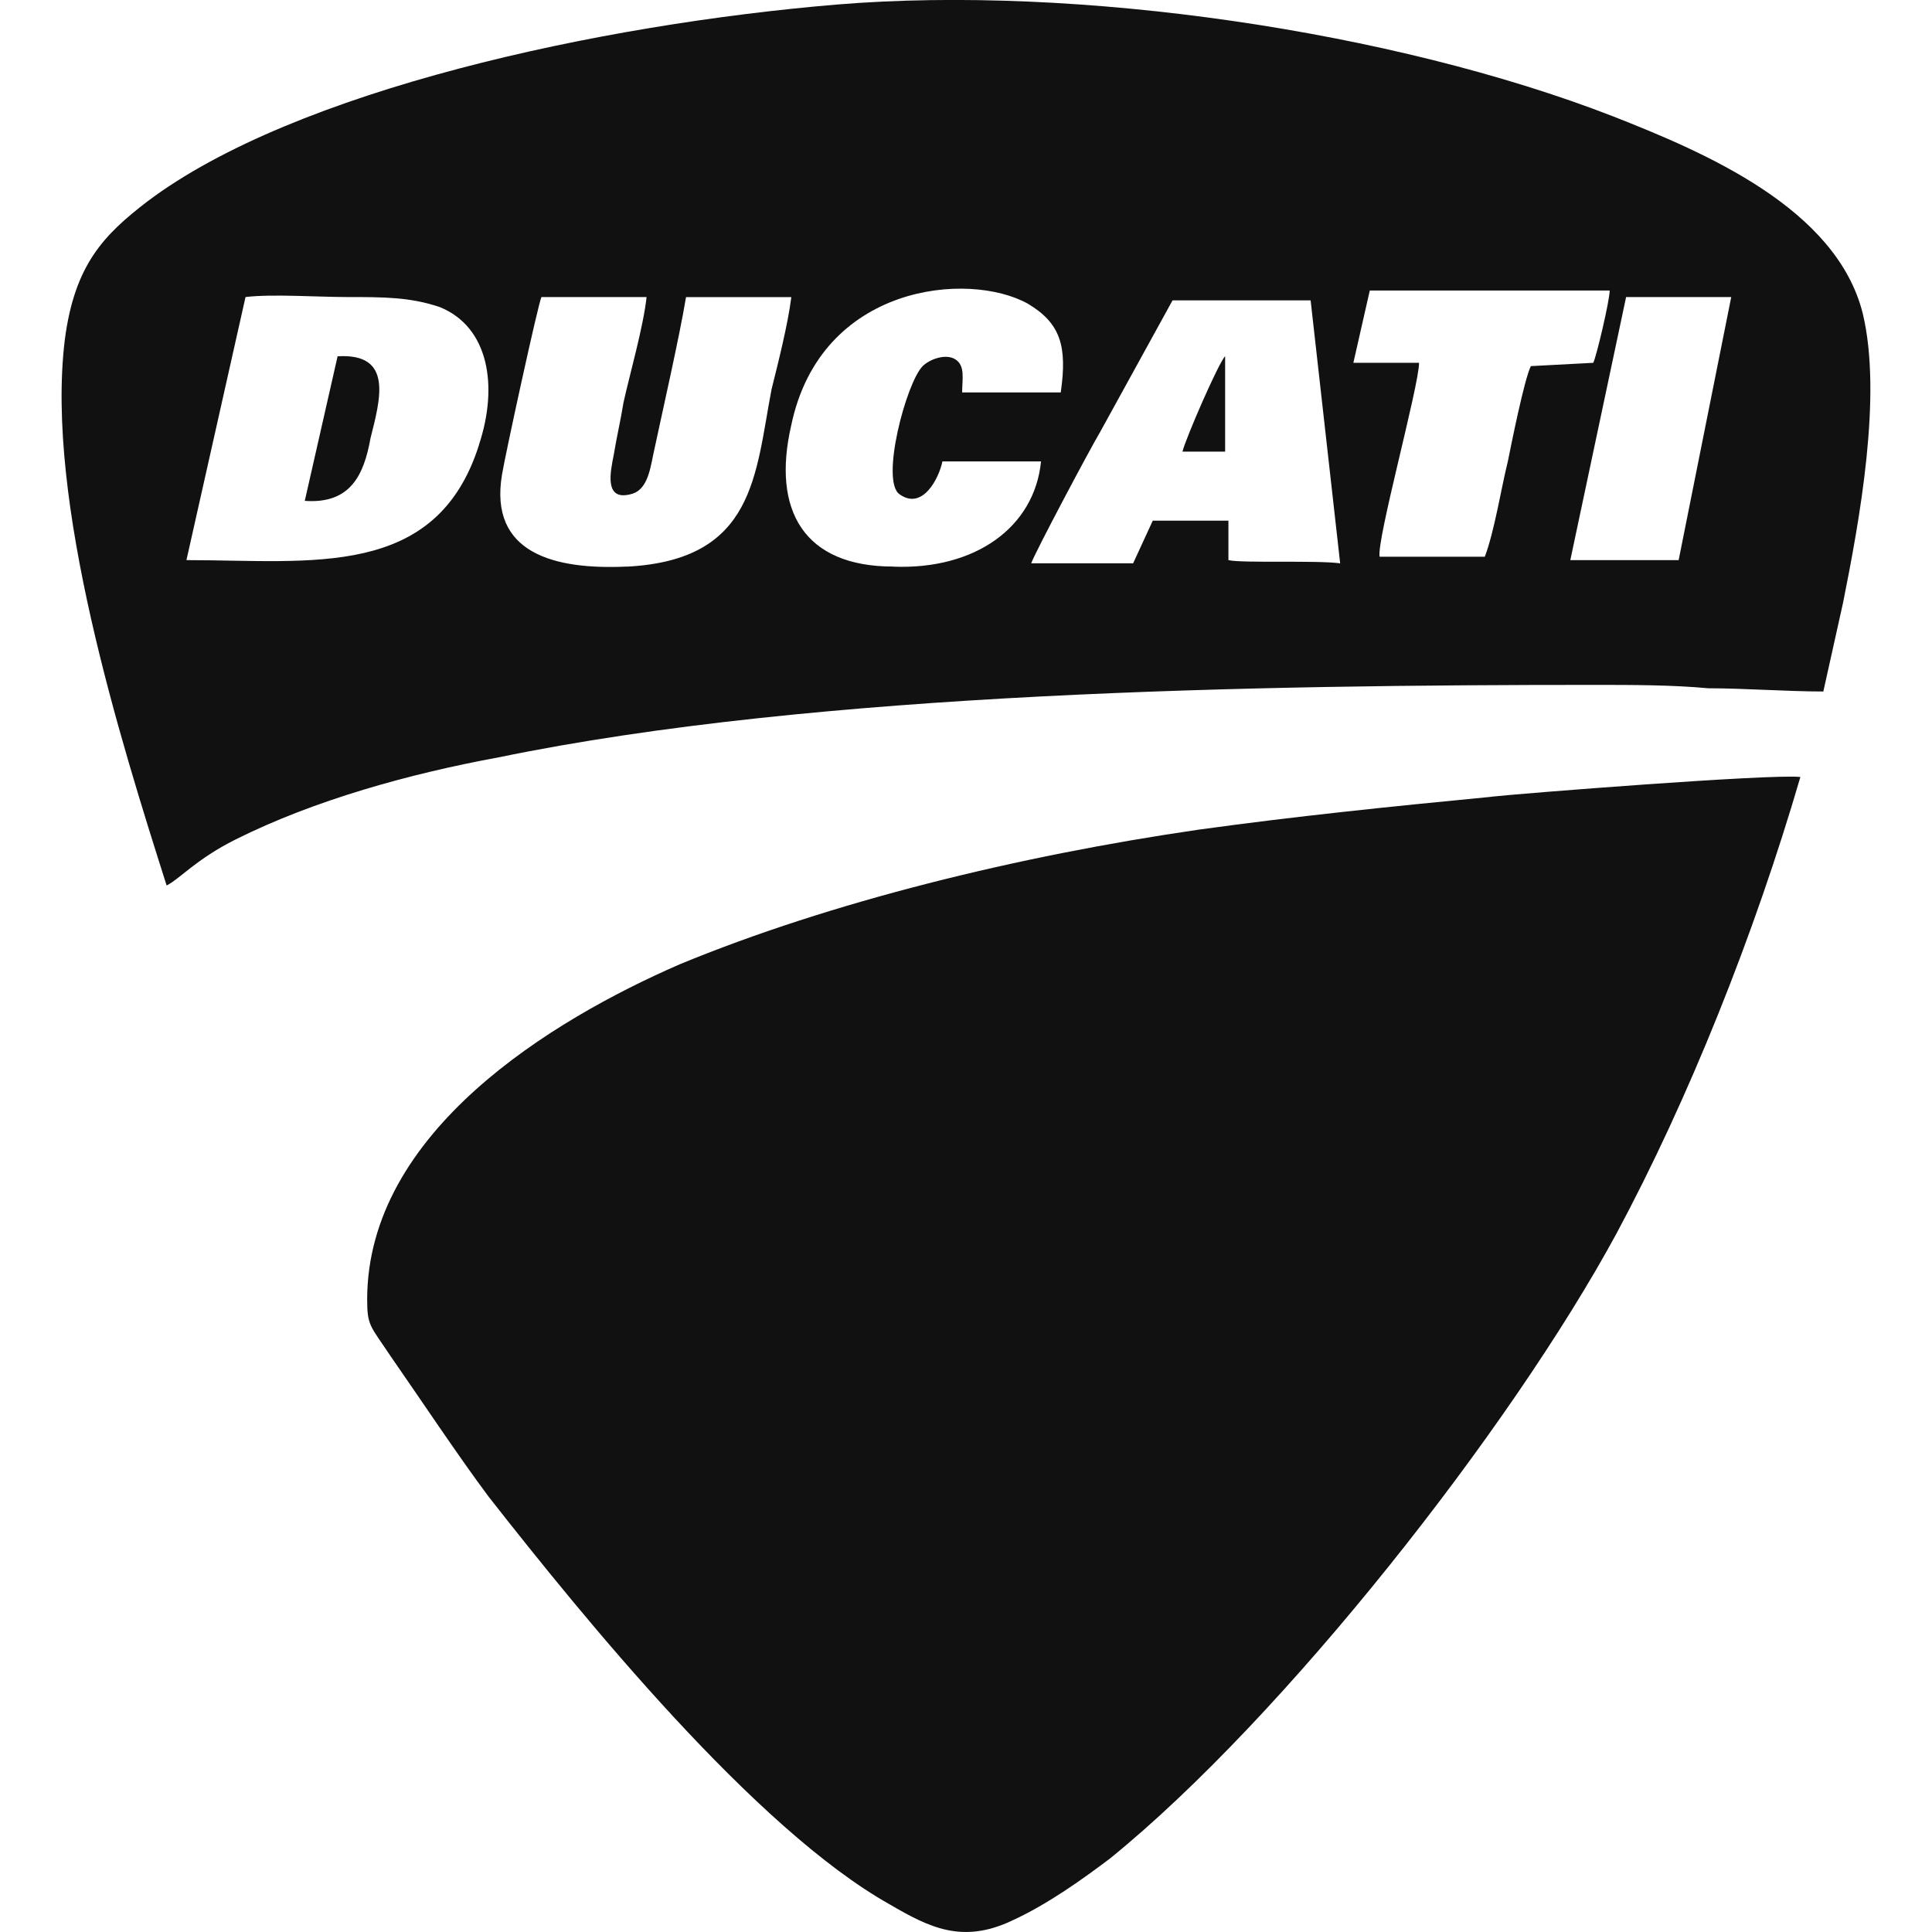
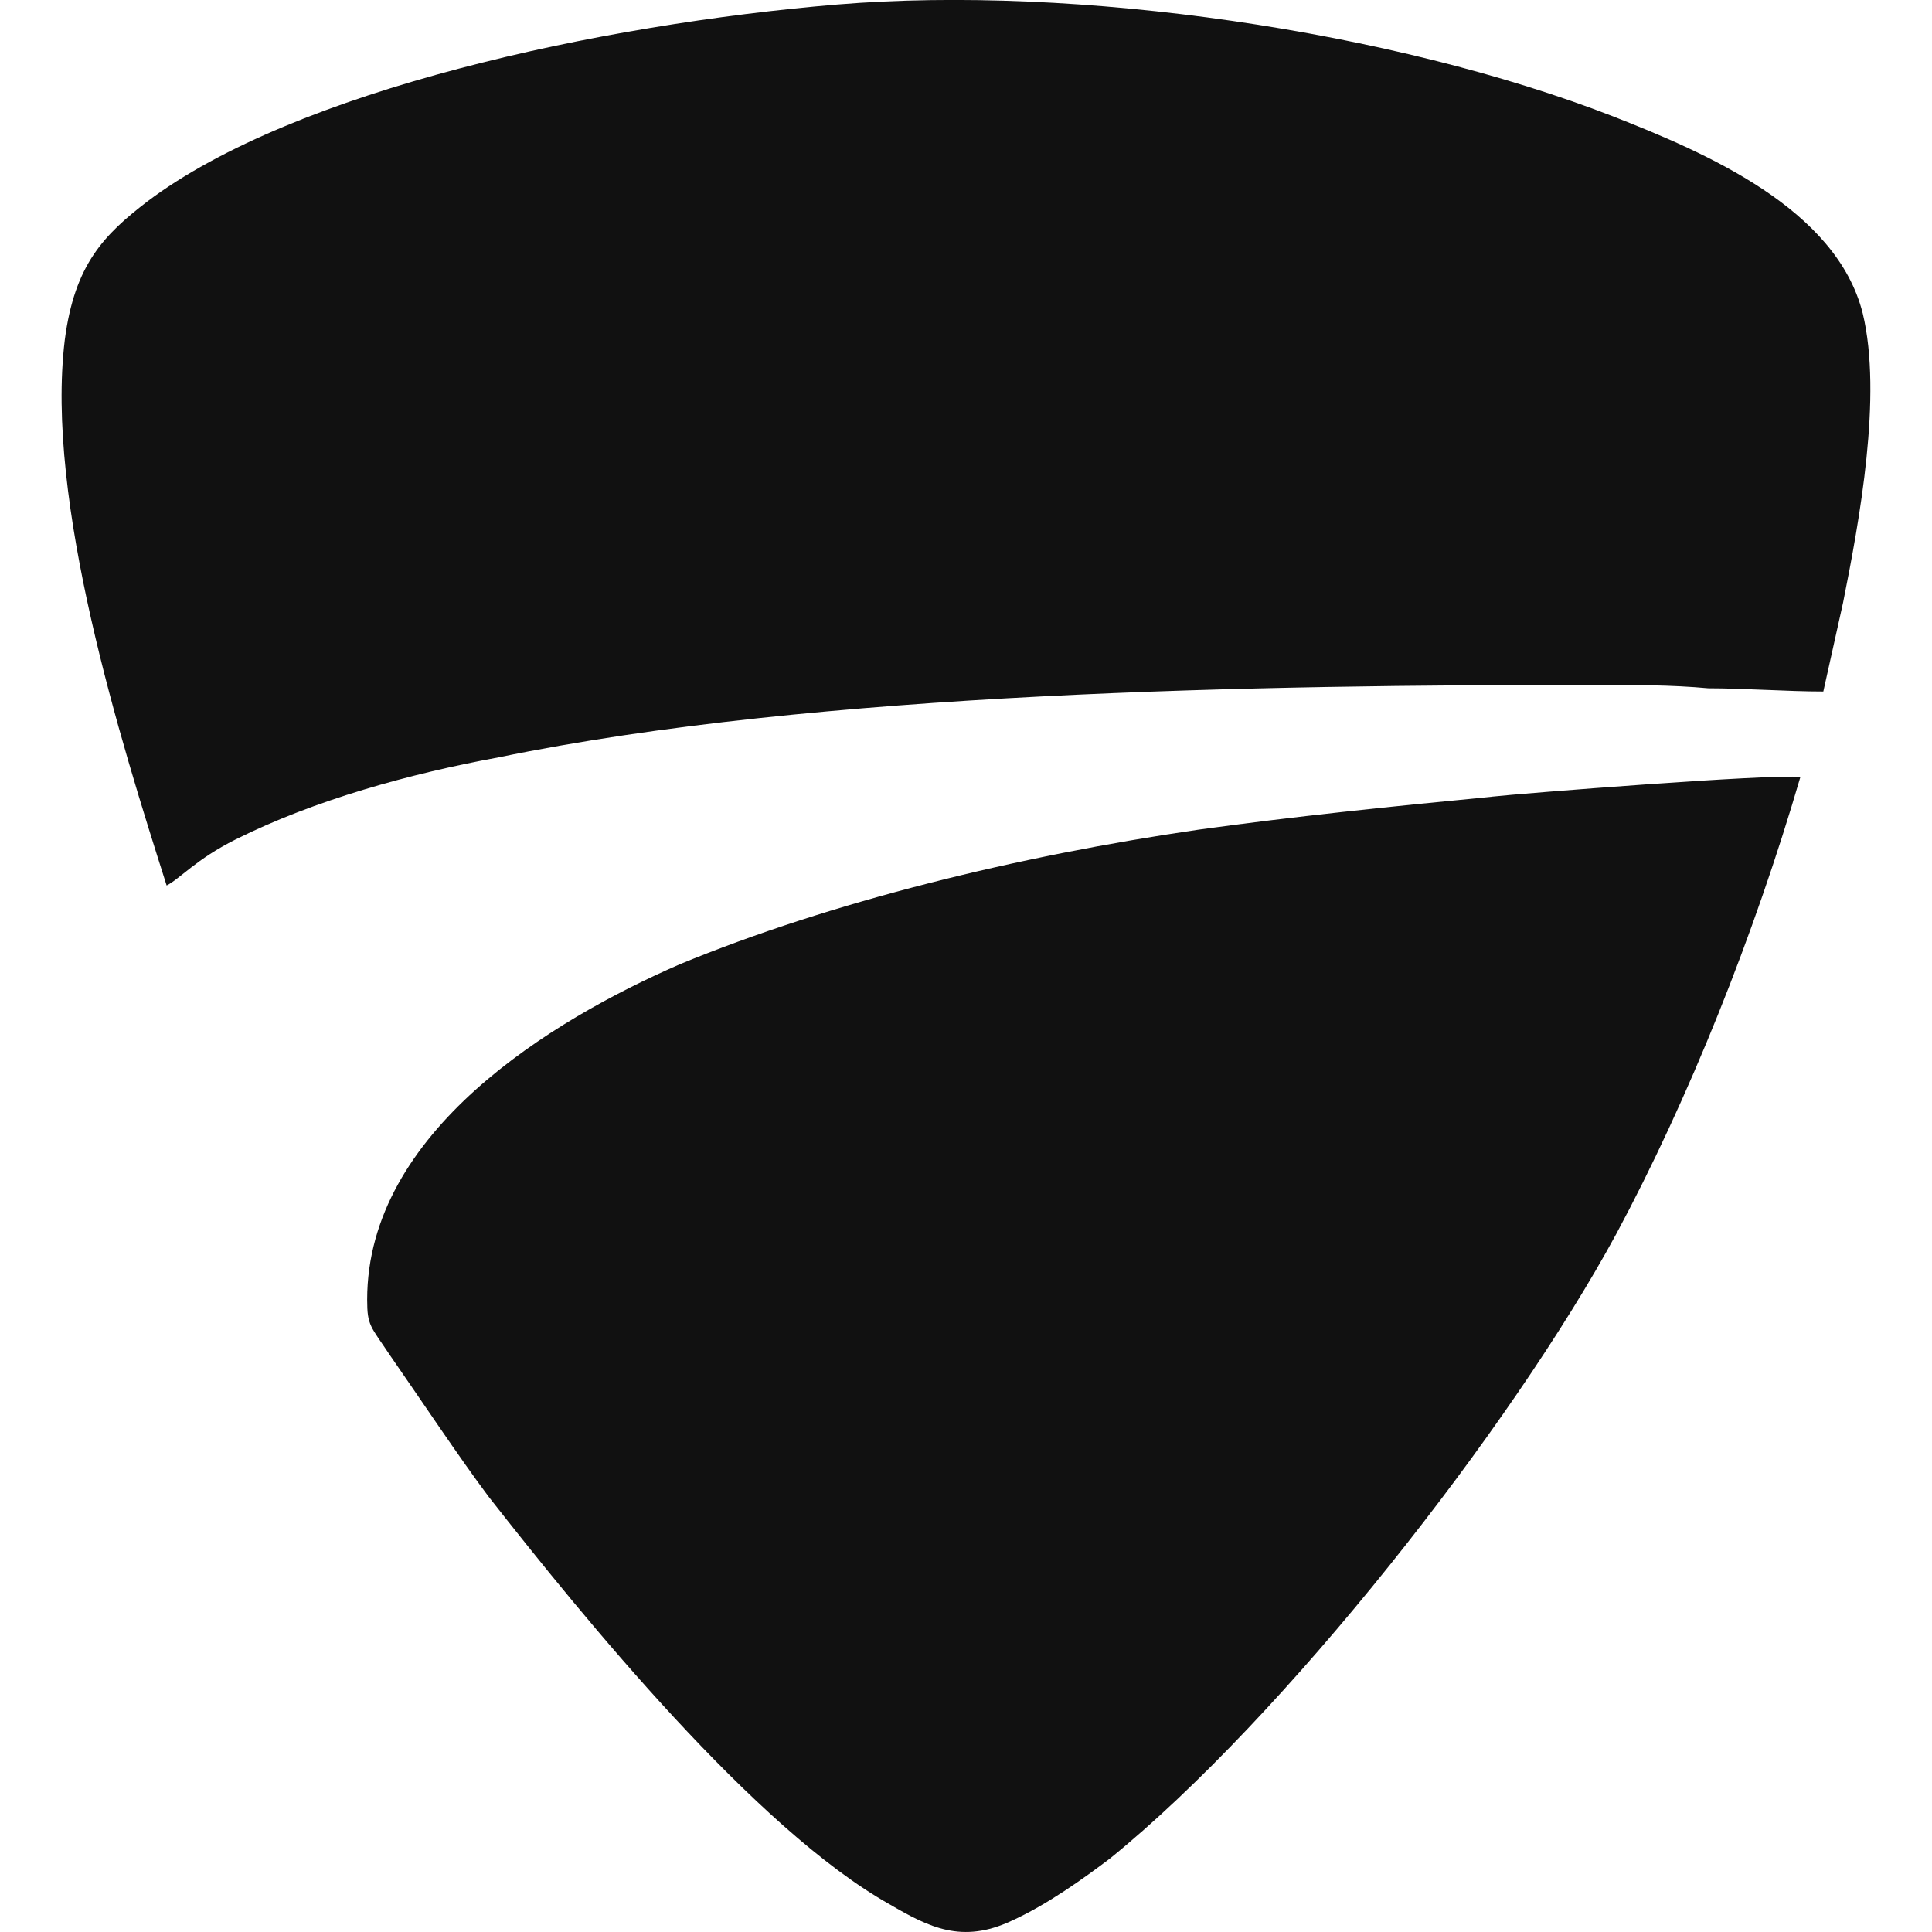
<svg xmlns="http://www.w3.org/2000/svg" fill="#111111" role="img" viewBox="0 0 24 24">
-   <path d="M23.14 3.895c-.326-1.307-1.96-2.001-3.103-2.45C17.302.383 13.382-.19 10.401.056c-2.94.245-6.738 1.062-8.575 2.45-.531.409-.899.776-1.021 1.715C.56 6.222 1.499 9.203 2.07 11c.163-.082.367-.327.857-.572.98-.49 2.164-.817 3.267-1.02 3.96-.817 9.473-.9 13.597-.9.49 0 .98 0 1.43.042.449 0 .98.04 1.429.04l.245-1.102c.204-1.02.49-2.573.245-3.593zM5.95 5.528c-.531 1.674-2.083 1.43-3.634 1.43L3.05 3.69c.326-.04.898 0 1.265 0 .45 0 .776 0 1.144.123.612.245.735.98.49 1.715zm1.837 1.51c-.898.042-1.715-.162-1.551-1.142.04-.245.449-2.124.49-2.206h1.306c-.04.368-.204.94-.286 1.307-.04.245-.081.408-.122.654-.04.204-.123.571.204.49.204-.041.245-.286.286-.49.122-.572.327-1.47.408-1.96H9.83c-.04.326-.163.816-.245 1.143-.204 1.062-.204 2.123-1.797 2.205zm3.308 0c-1.103 0-1.511-.693-1.266-1.755.367-1.756 2.205-1.92 2.94-1.51.408.244.49.53.408 1.102h-1.225c0-.164.041-.327-.081-.409-.123-.081-.327 0-.409.082-.204.204-.53 1.43-.286 1.593.286.204.49-.205.531-.409h1.225c-.081.817-.816 1.348-1.837 1.307zm4.165-.08v-.49h-.94l-.244.53H12.81c.04-.122.735-1.43.857-1.633l.899-1.634h1.715l.367 3.267c-.286-.04-1.225 0-1.388-.04zm3.757-2.41c-.082.163-.245.98-.286 1.184-.082.327-.164.858-.286 1.184h-1.307c-.04-.204.49-2.123.49-2.409h-.816l.204-.898h2.98c0 .122-.163.816-.204.898l-.775.041zm1.837 2.41h-1.347L20.2 3.69h1.306l-.653 3.267zm-2.327 2.94c-1.266.122-2.45.244-3.635.408-2.245.326-4.573.898-6.451 1.674-1.593.694-3.88 2.082-3.88 4.165 0 .326.041.326.286.694.368.53.858 1.266 1.225 1.756 1.184 1.51 3.308 4.124 4.982 5.063.49.286.898.49 1.51.204.45-.204.9-.53 1.226-.776 2.164-1.755 4.982-5.349 6.288-7.758.899-1.674 1.715-3.716 2.287-5.676-.368-.04-3.47.204-3.838.245zM15.219 5.61V4.425c-.082.082-.49 1.021-.53 1.185zM4.194 4.425l-.408 1.797c.571.041.735-.327.816-.776.123-.49.286-1.061-.408-1.02z" />
+   <path d="M23.14 3.895c-.326-1.307-1.96-2.001-3.103-2.45C17.302.383 13.382-.19 10.401.056c-2.94.245-6.738 1.062-8.575 2.45-.531.409-.899.776-1.021 1.715C.56 6.222 1.499 9.203 2.07 11c.163-.082.367-.327.857-.572.98-.49 2.164-.817 3.267-1.02 3.96-.817 9.473-.9 13.597-.9.49 0 .98 0 1.43.042.449 0 .98.04 1.429.04l.245-1.102c.204-1.02.49-2.573.245-3.593zM18.527 9.898c-1.266.122-2.45.244-3.635.408-2.245.326-4.573.898-6.451 1.674-1.593.694-3.88 2.082-3.88 4.165 0 .326.041.326.286.694.368.53.858 1.266 1.225 1.756 1.184 1.51 3.308 4.124 4.982 5.063.49.286.898.49 1.51.204.45-.204.9-.53 1.226-.776 2.164-1.755 4.982-5.349 6.288-7.758.899-1.674 1.715-3.716 2.287-5.676-.368-.04-3.47.204-3.838.245z" />
</svg>
